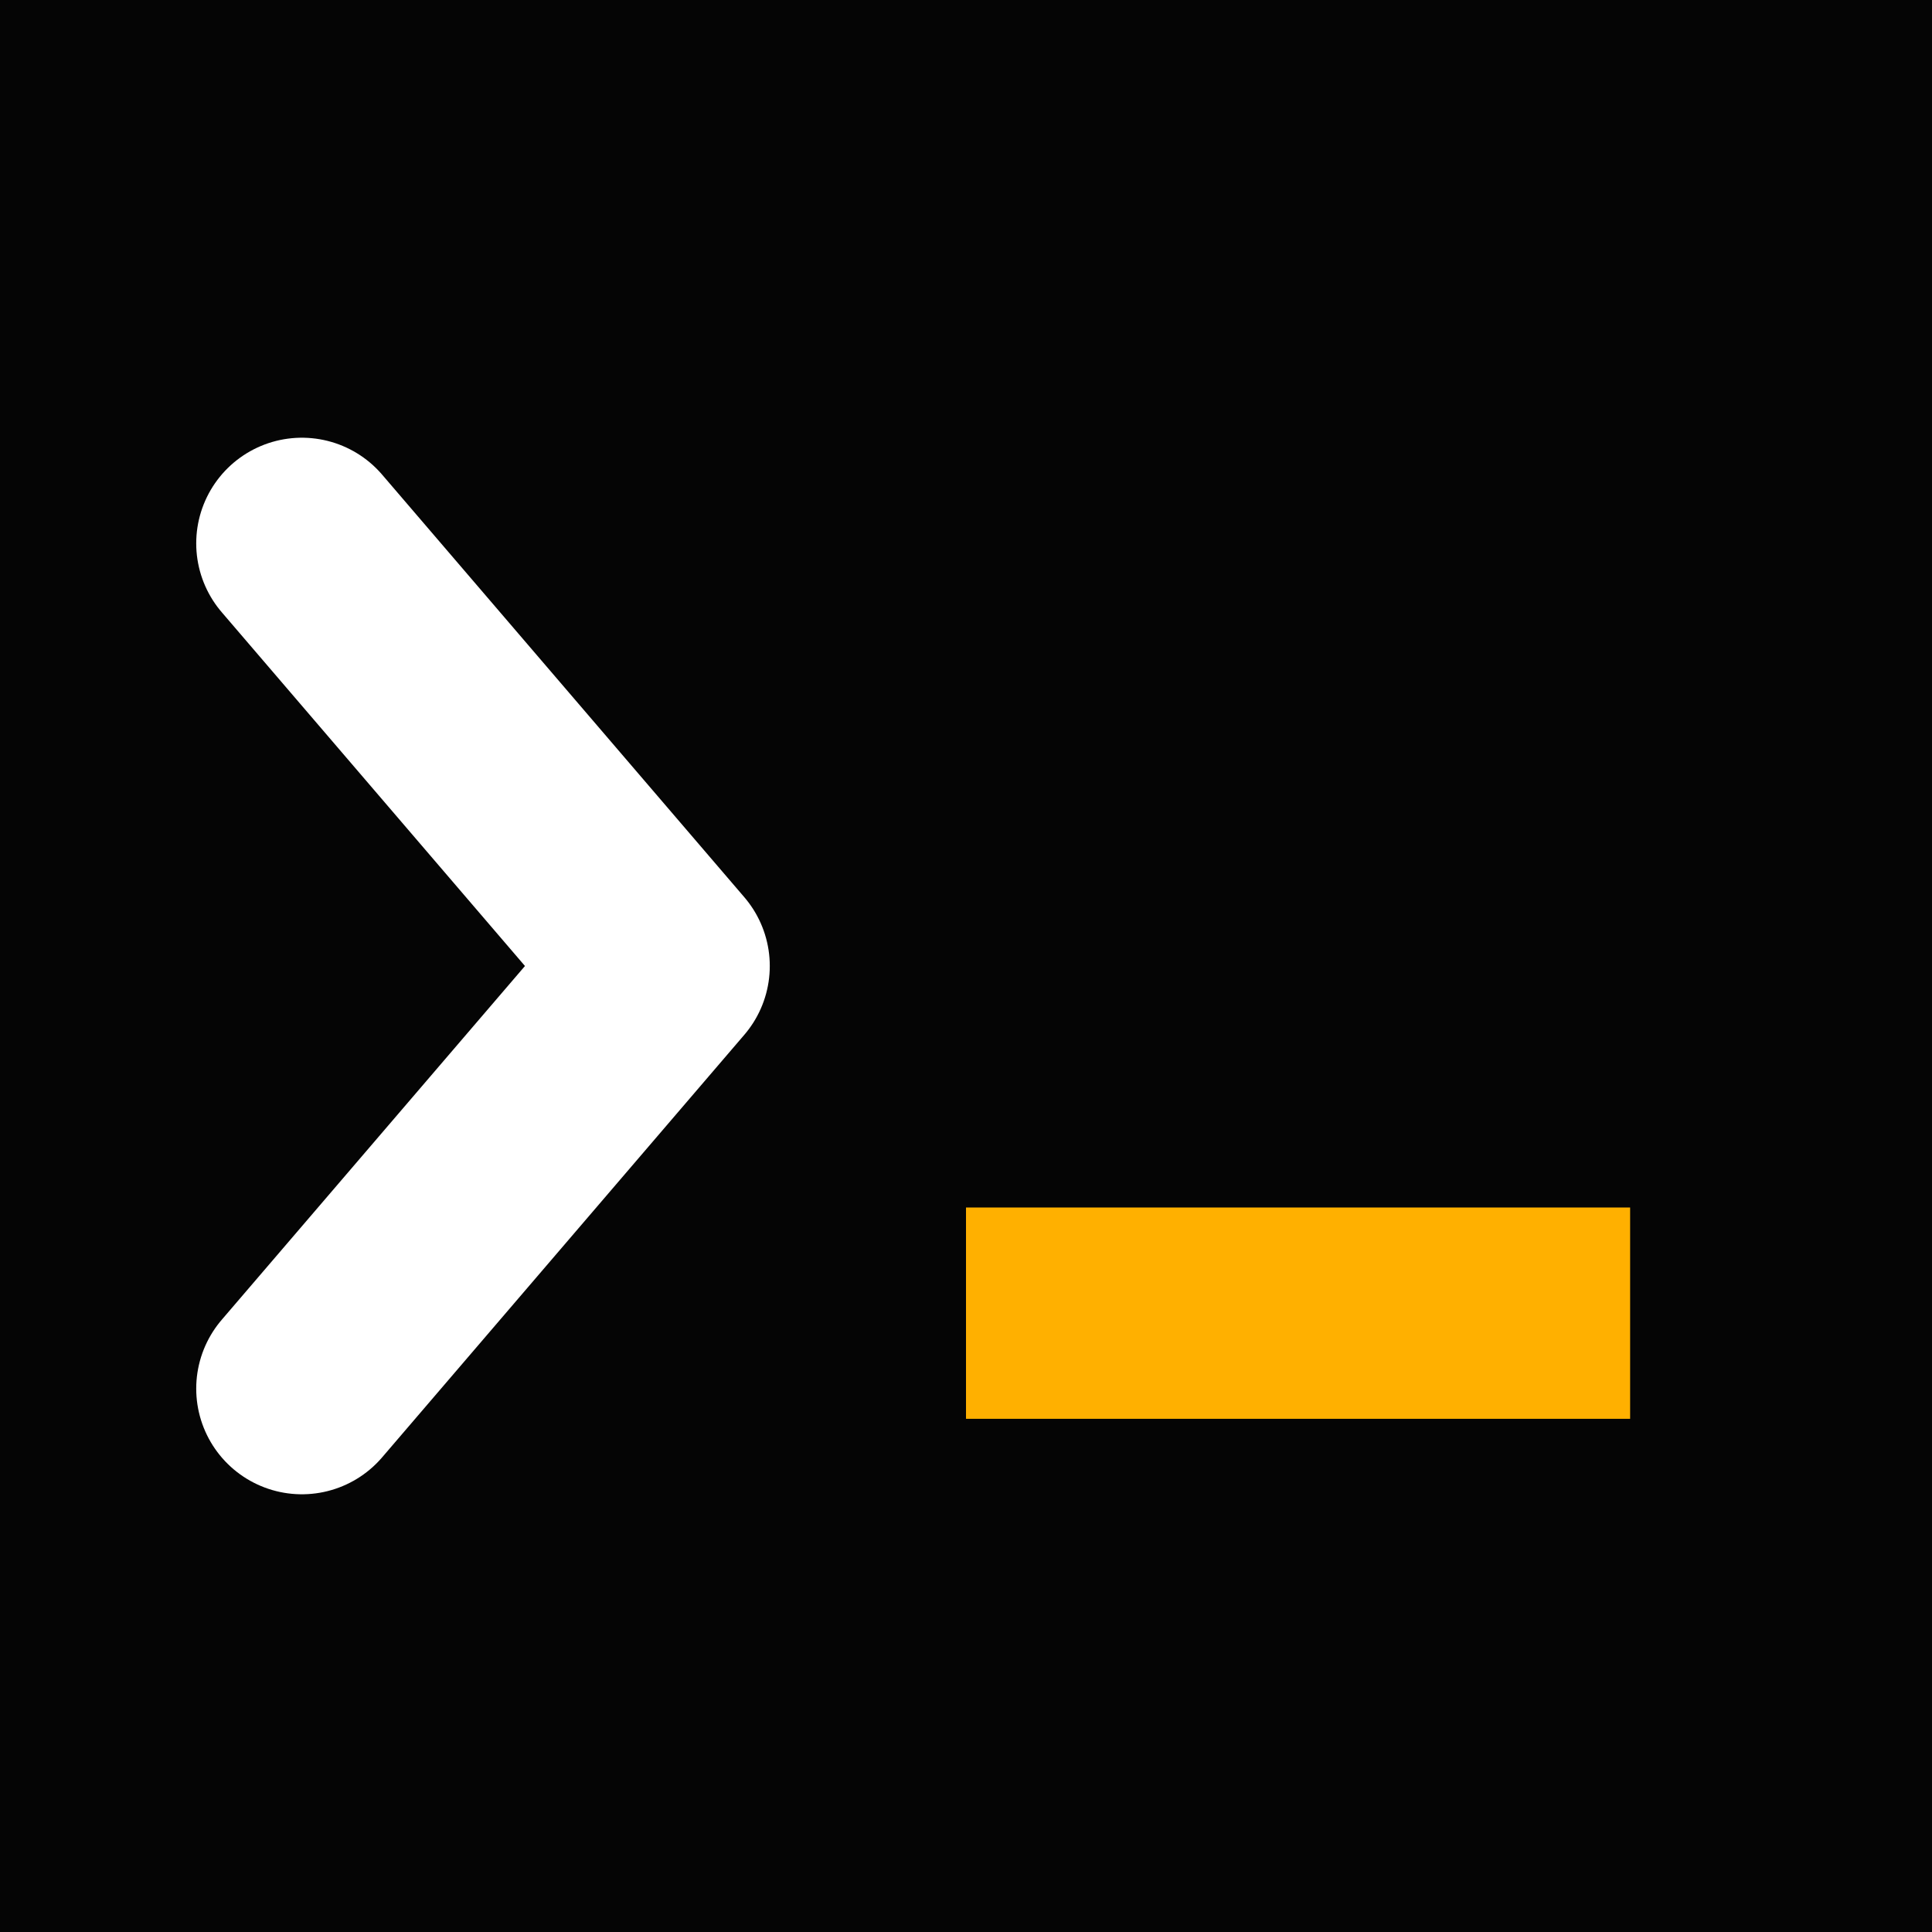
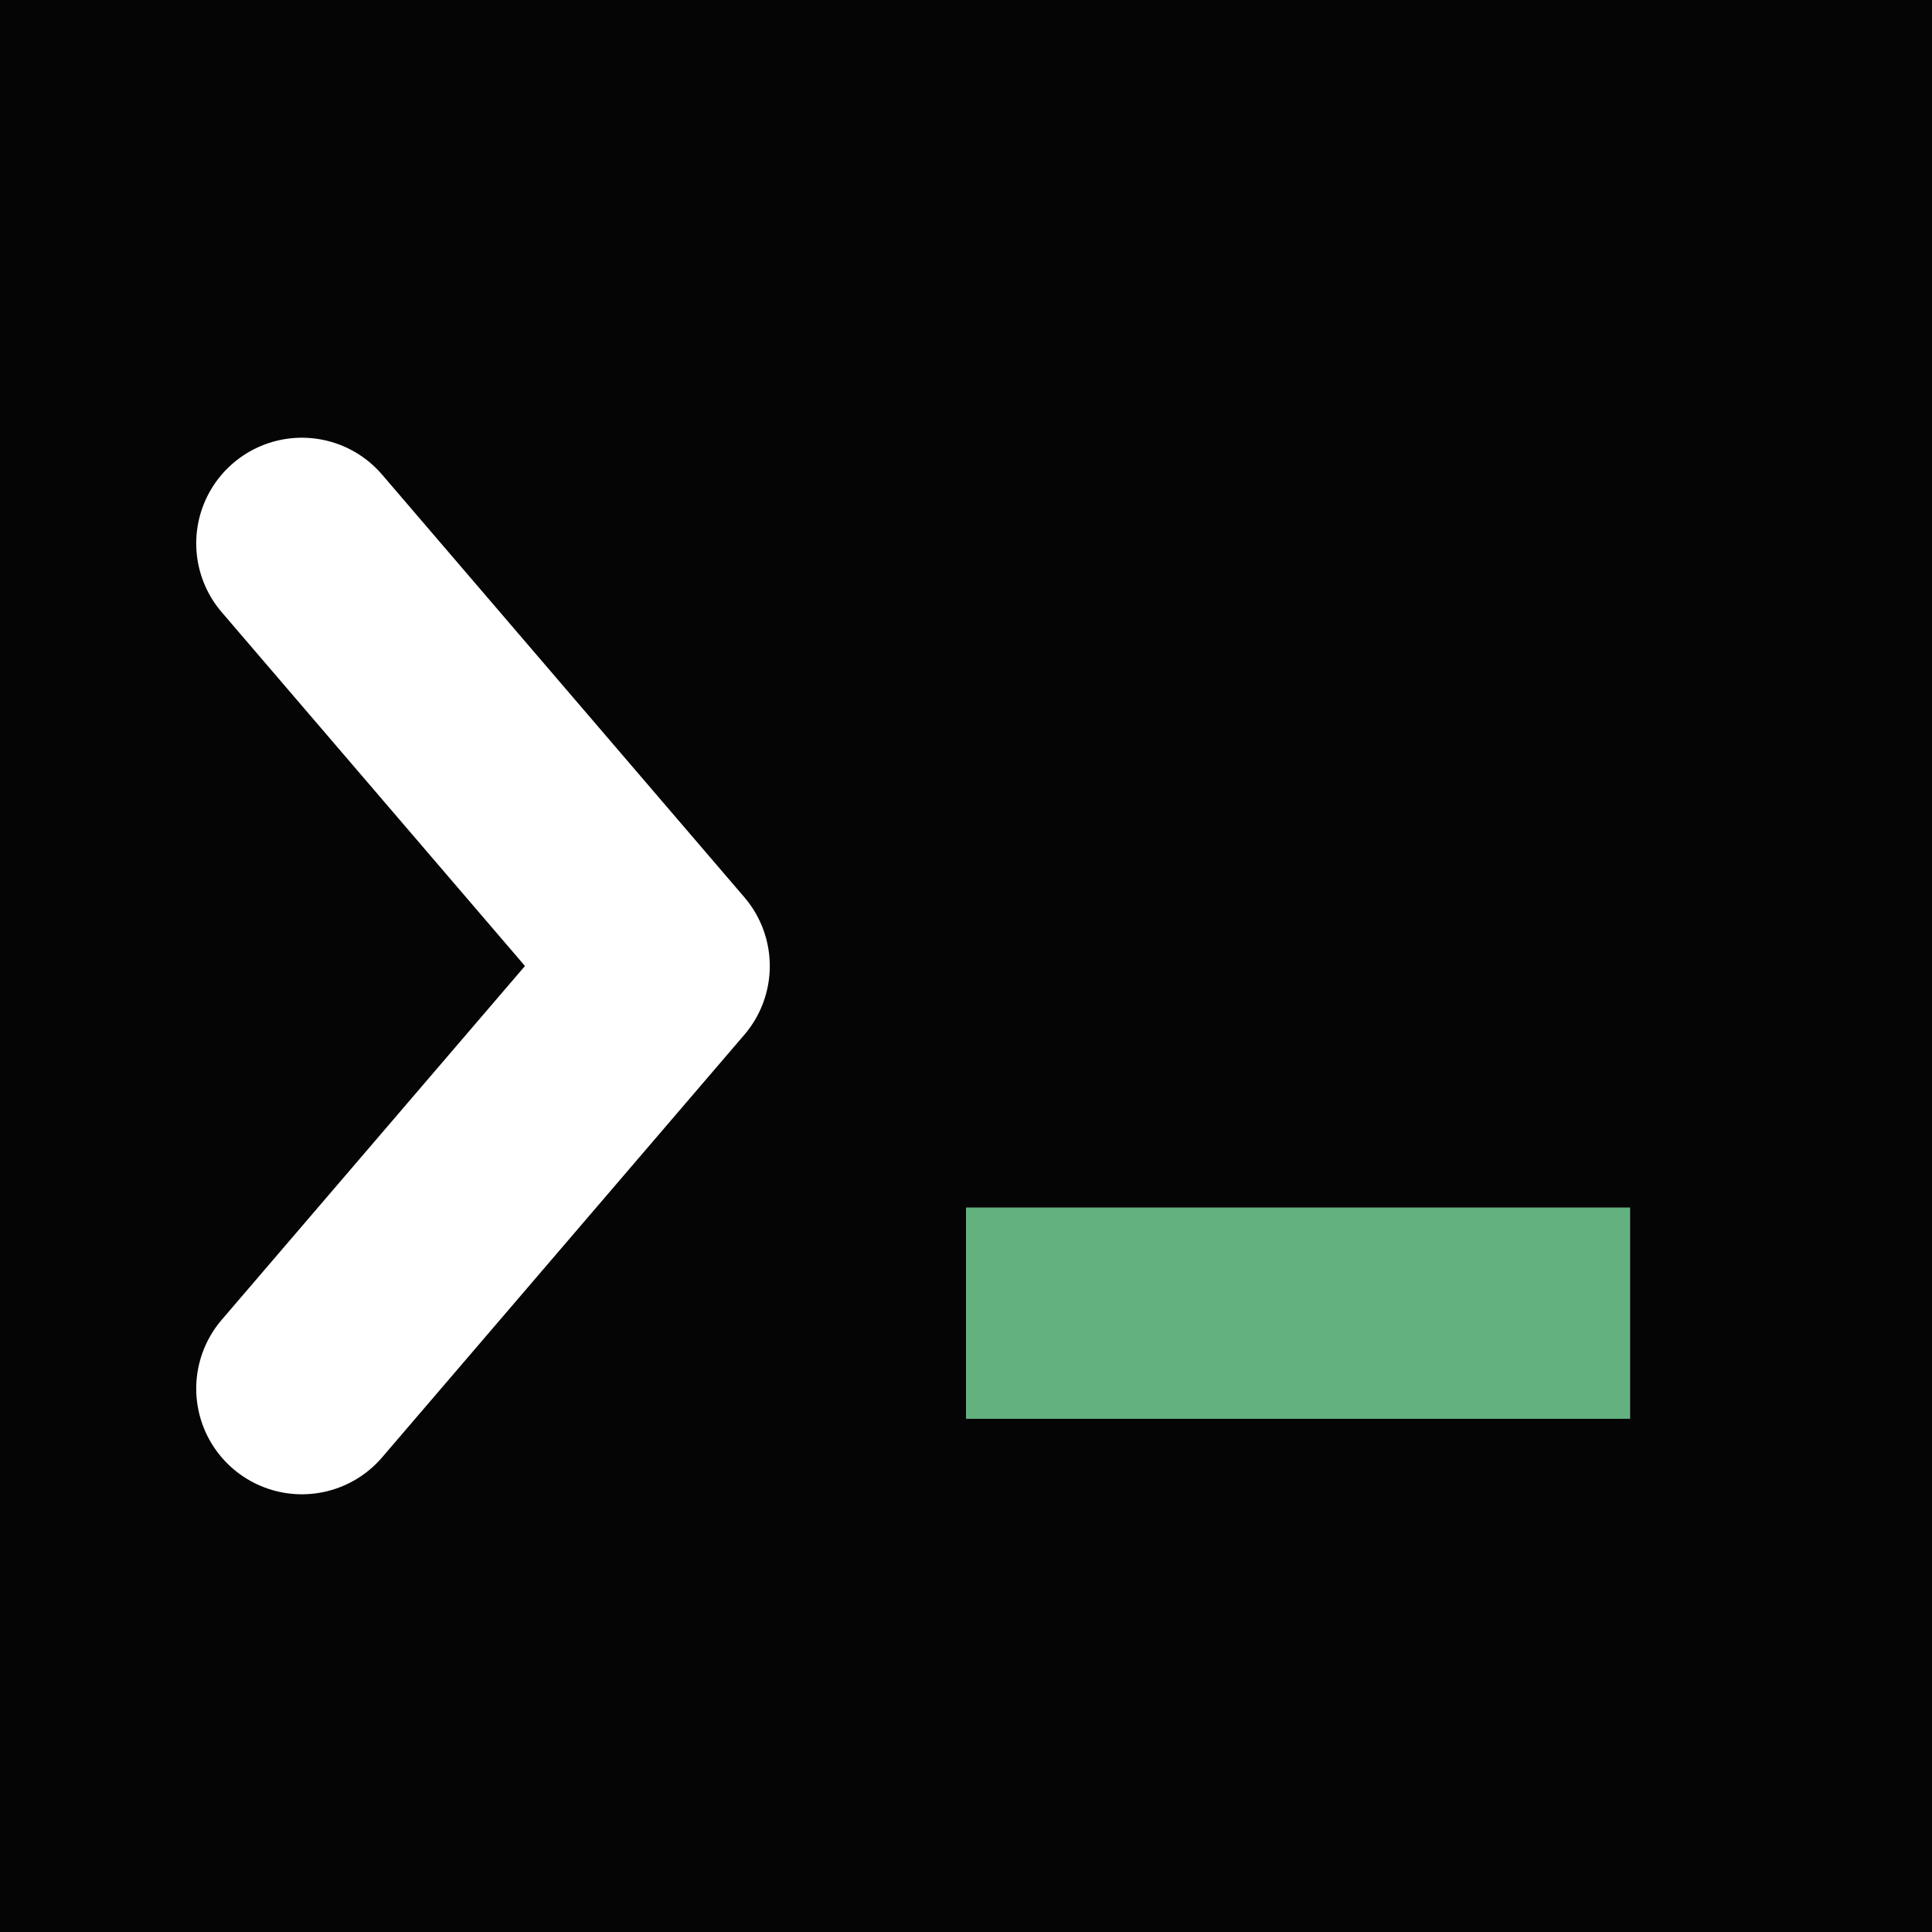
<svg xmlns="http://www.w3.org/2000/svg" viewBox="0 0 64 64">
  <rect width="64" height="64" fill="#050505" />
  <path d="M10 18l12 14-12 14" fill="none" stroke="#ffffff" stroke-width="7" stroke-linecap="round" stroke-linejoin="round" />
-   <rect x="32" y="40" width="22" height="7" fill="#ffb000" />
+   <rect x="32" y="40" width="22" height="7" fill="#63b17f" />
</svg>
